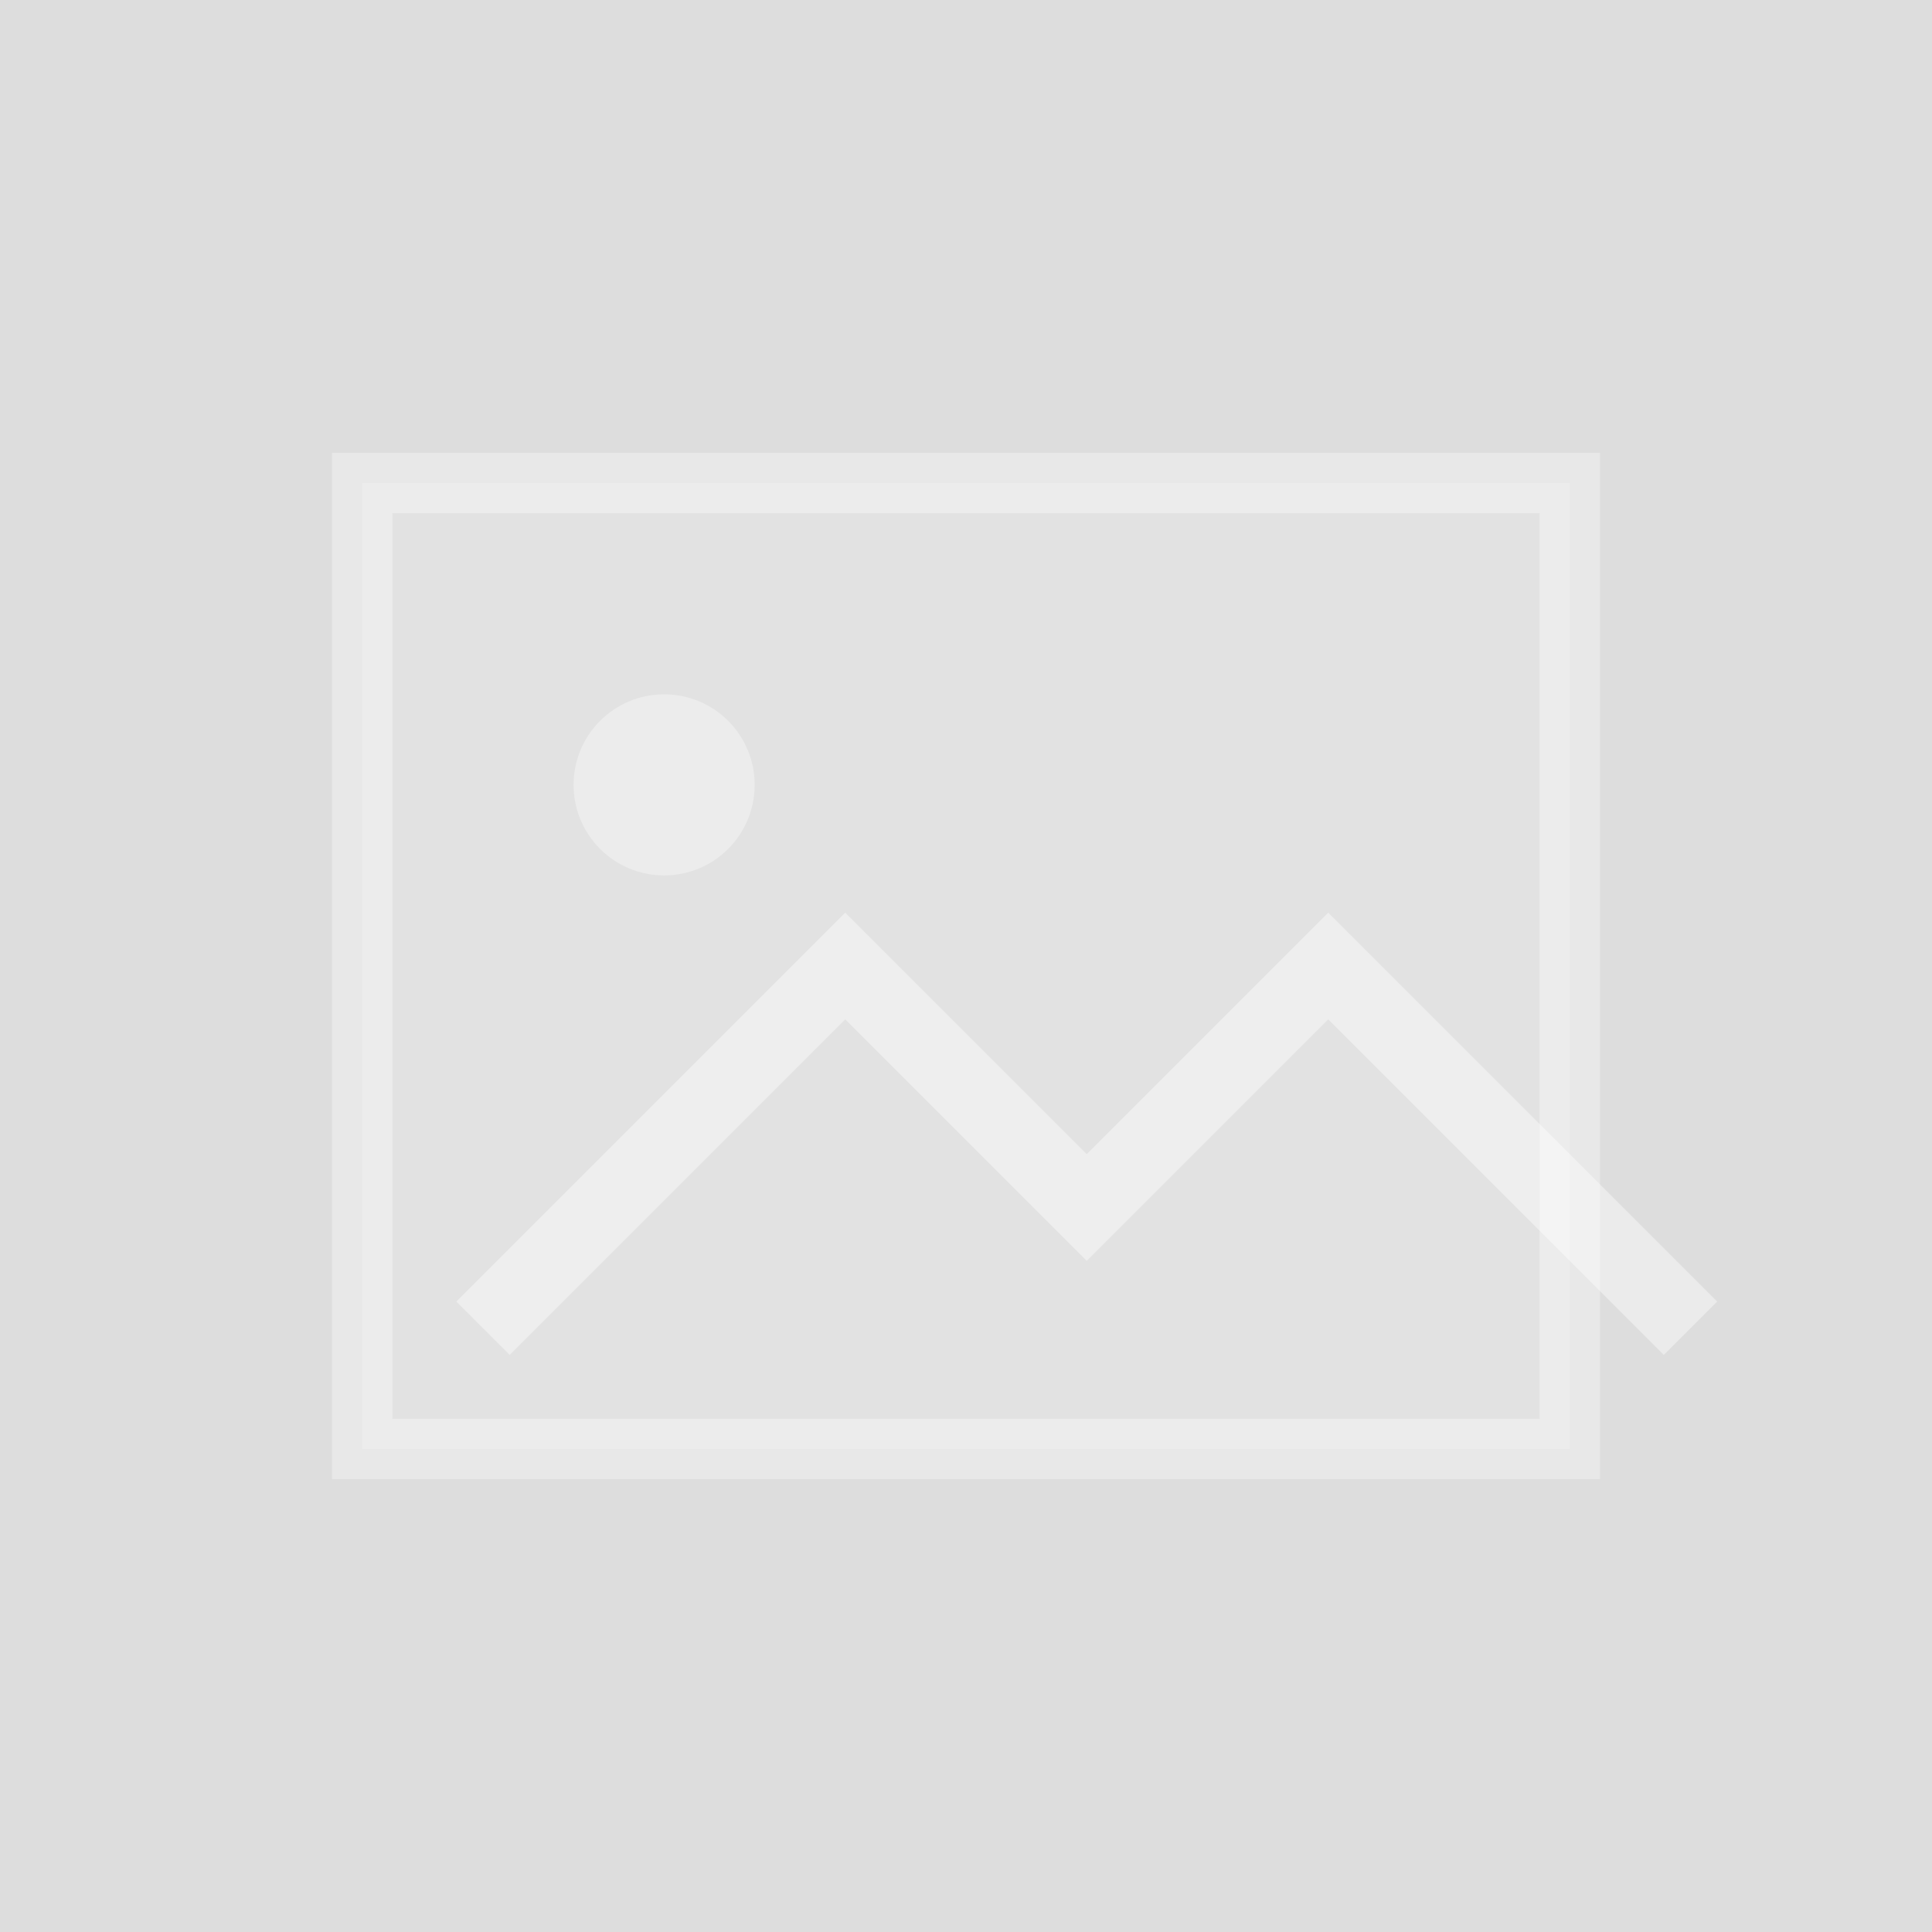
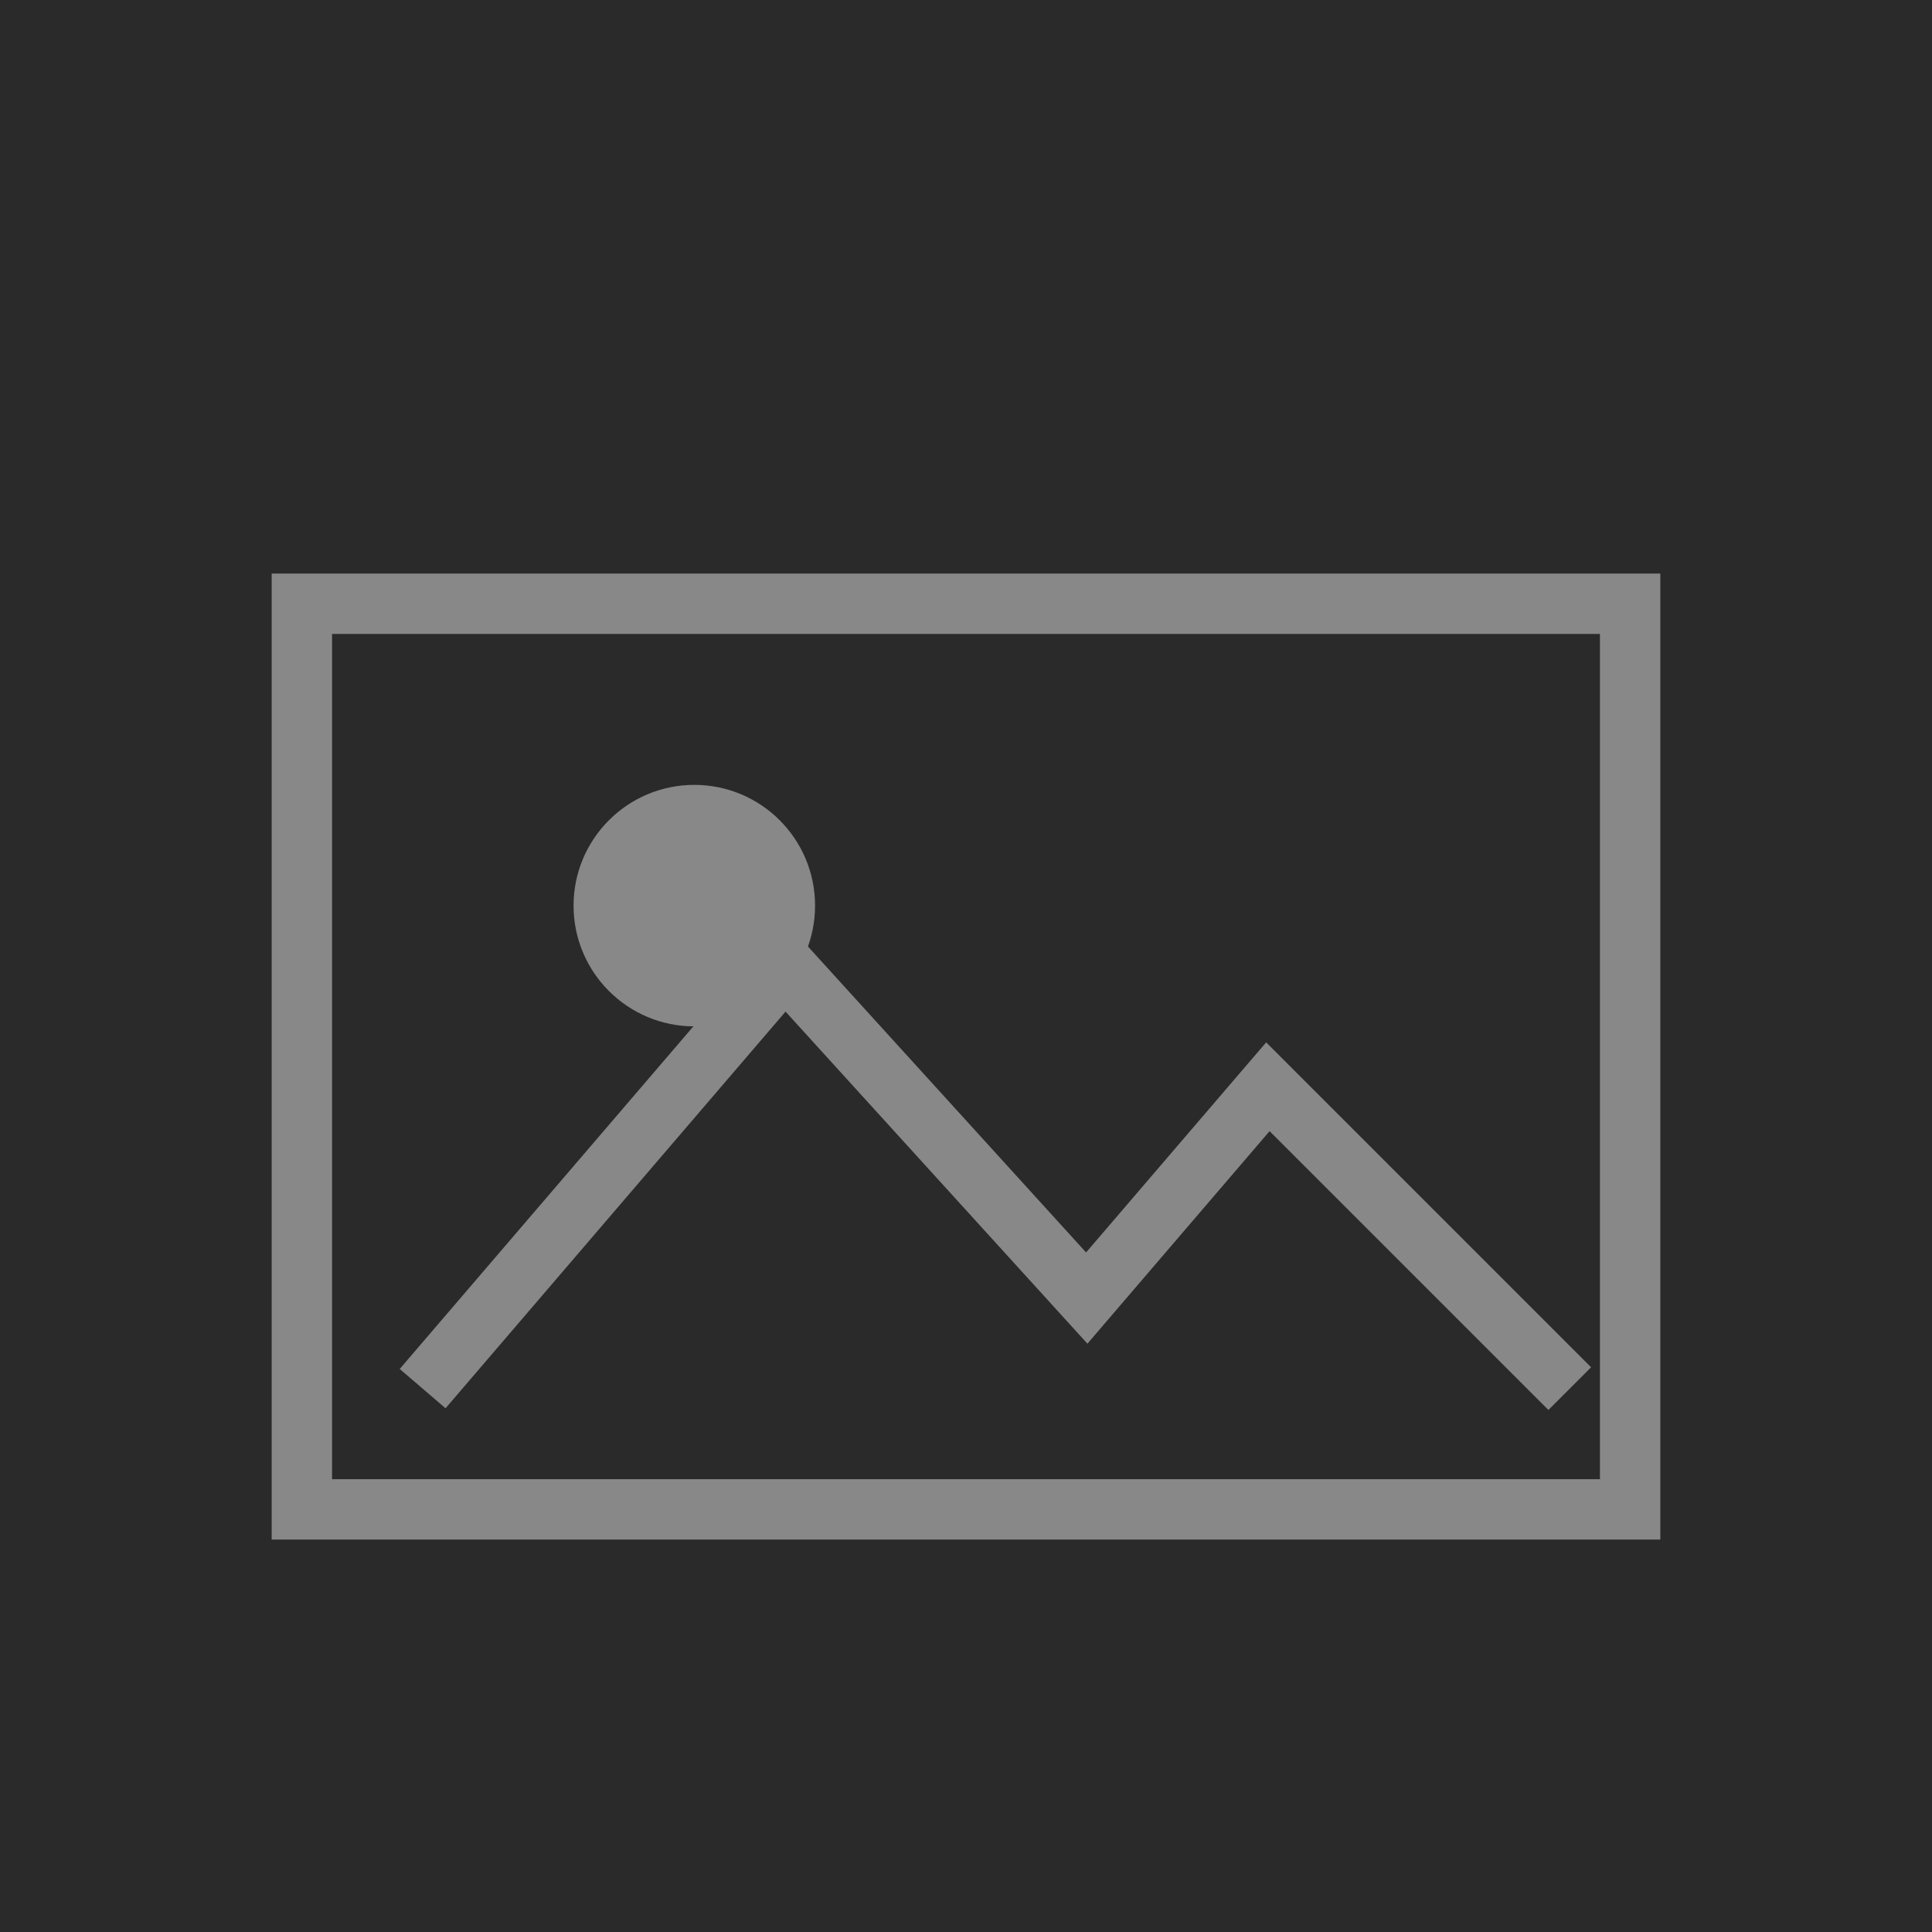
- <svg xmlns="http://www.w3.org/2000/svg" width="512" height="512">
-   <rect width="100%" height="100%" fill="#00000022" />
-   <path d="M96 128h320v256H96z" fill="#ffffff22" stroke="#ffffff55" stroke-width="16" />
-   <circle cx="176" cy="208" r="24" fill="#ffffff55" />
-   <path d="M128 352l96-96 64 64 64-64 96 96" fill="none" stroke="#ffffff66" stroke-width="20" />
+ <svg xmlns="http://www.w3.org/2000/svg" width="256" height="256">
+   <rect width="100%" height="100%" fill="#2a2a2a" />
+   <path d="M40 200h176V80H40z" fill="none" stroke="#888" stroke-width="8" />
+   <circle cx="92" cy="120" r="16" fill="#888" />
+   <path d="M56 184l48-56 40 44 24-28 40 40" fill="none" stroke="#888" stroke-width="8" />
</svg>
